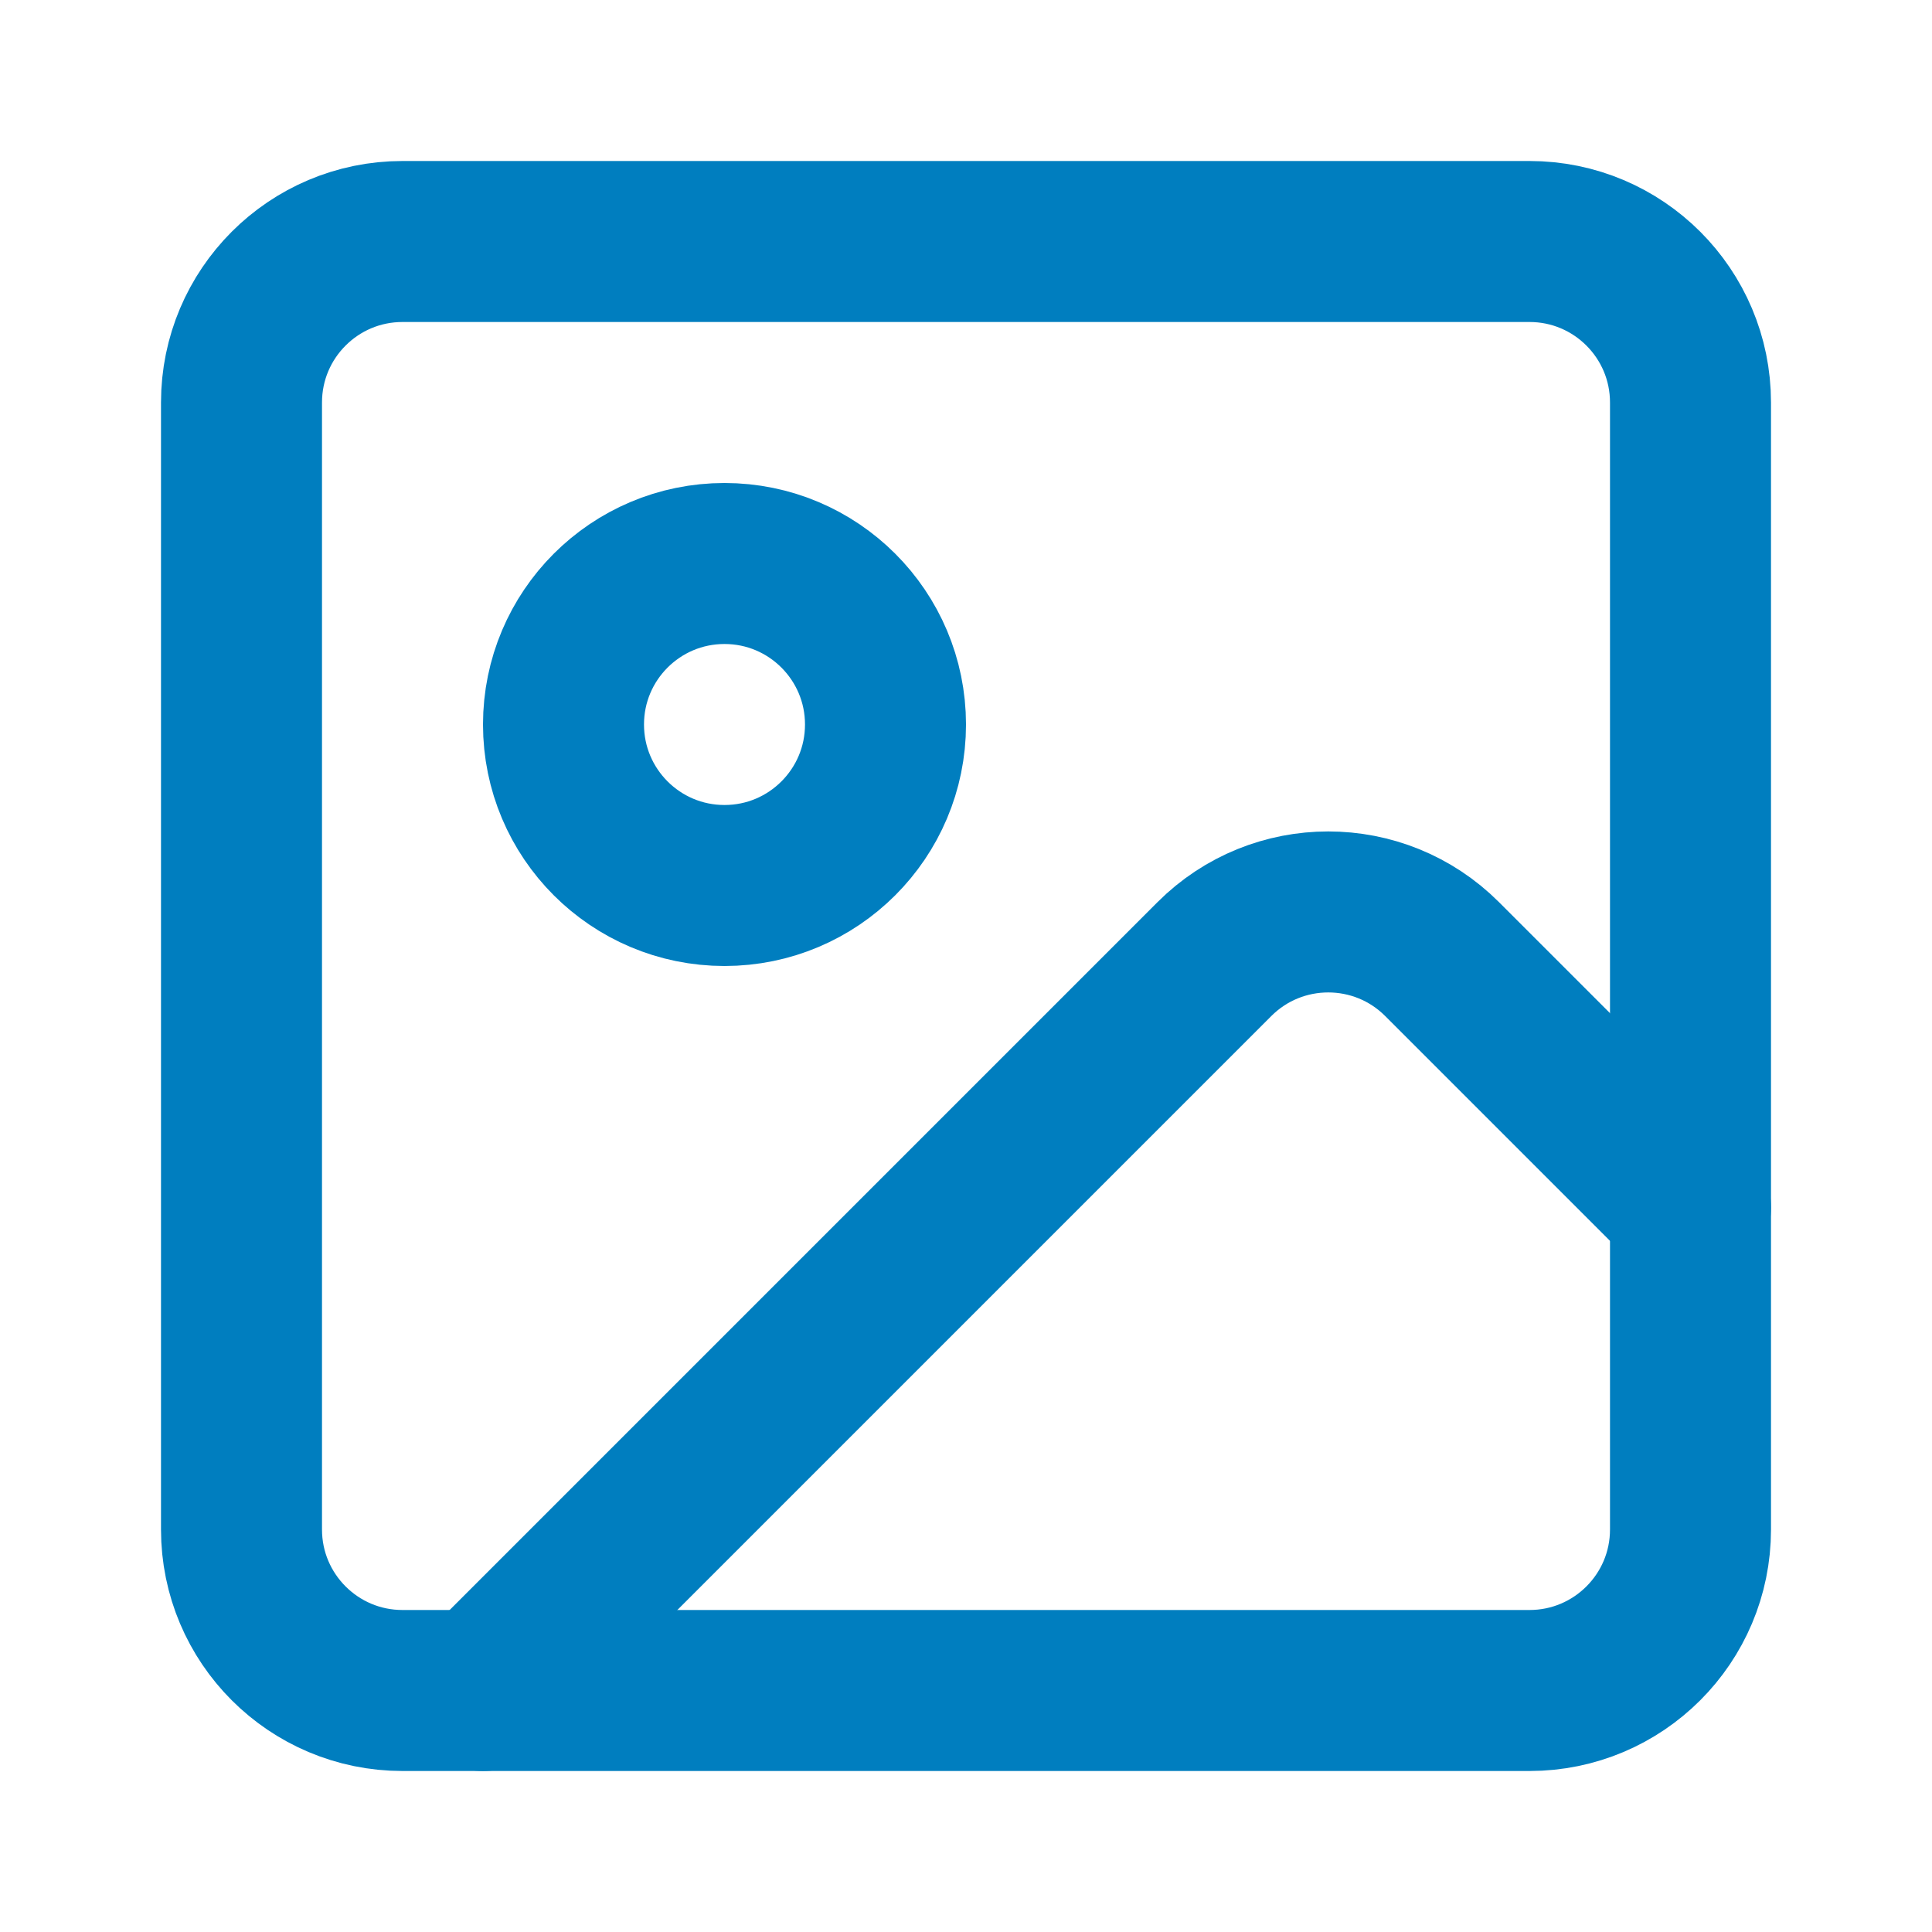
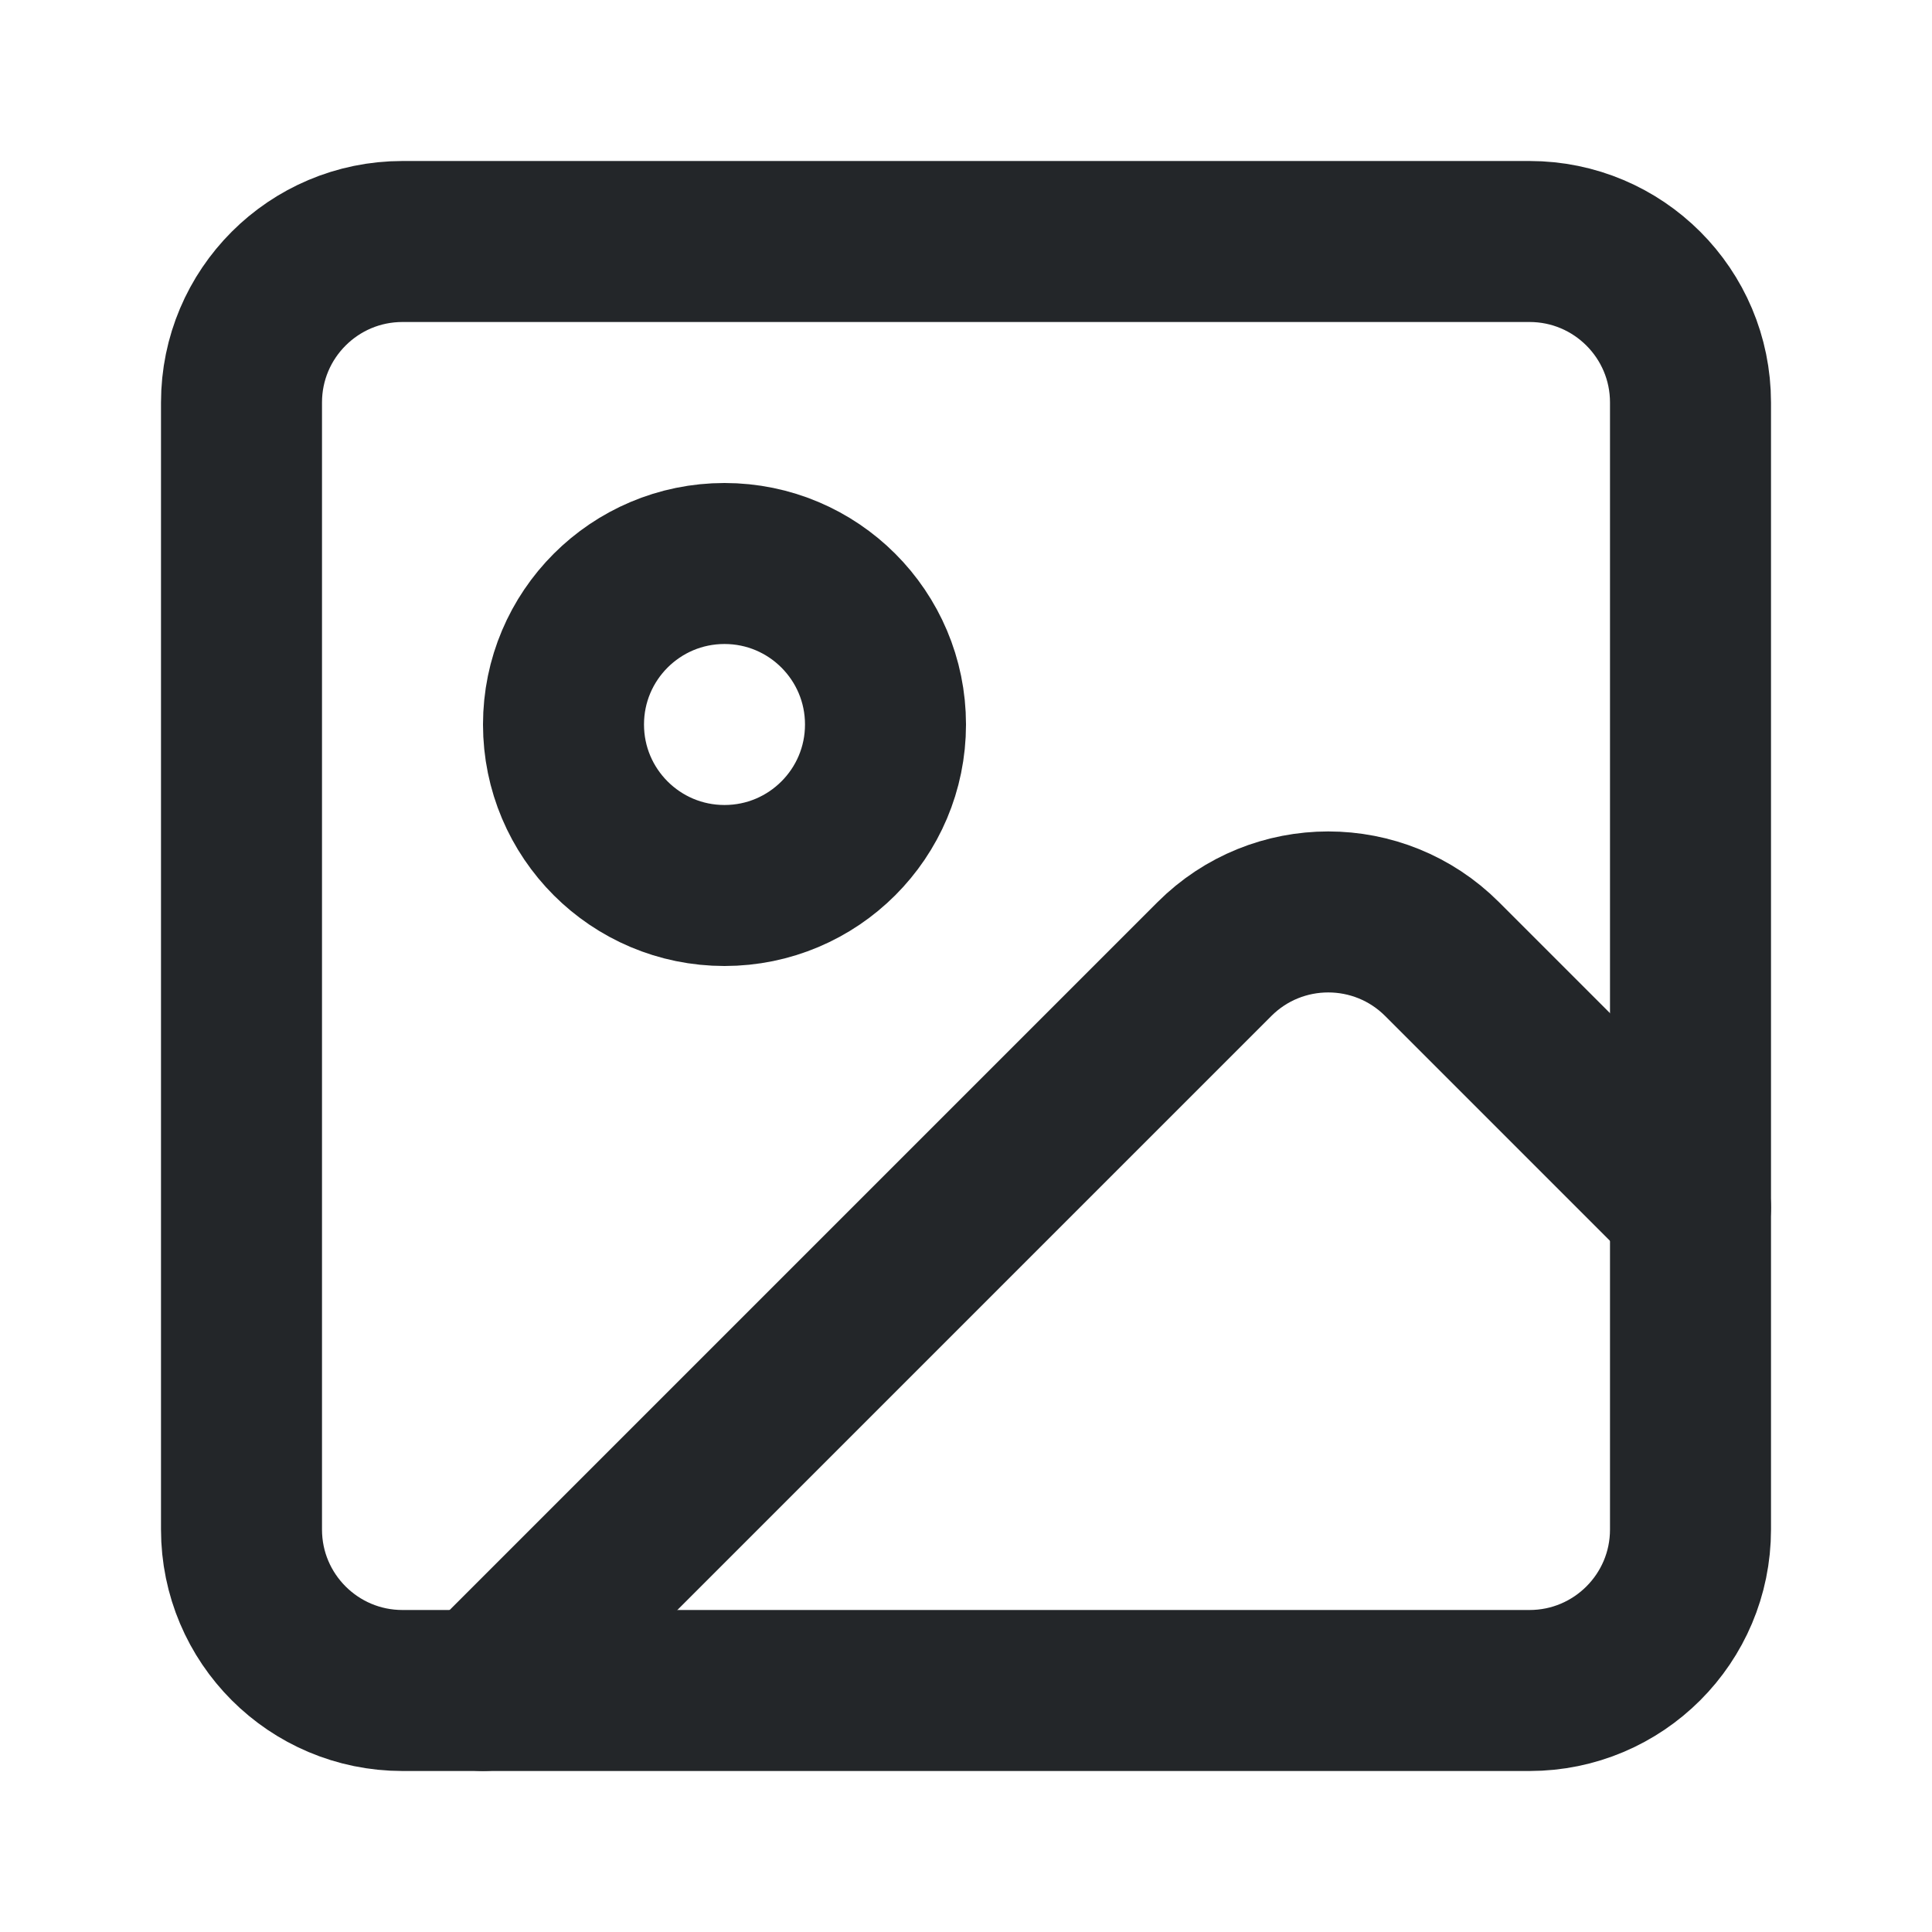
<svg xmlns="http://www.w3.org/2000/svg" viewBox="0 0 24 24" width="24" height="24">
  <defs>
    <style type="text/css" id="current-color-scheme">
-       .ColorScheme-Text { color: #007ebf; }
+       .ColorScheme-Text { color: #232629; }
+       .ColorScheme-Highlight { color: #3daee9; }
    </style>
  </defs>
-   <g fill="none" stroke="#007ebf" stroke-width="2" stroke-linecap="round" stroke-linejoin="round" class="ColorScheme-Text">
+   <g fill="none" stroke="currentColor" stroke-width="2" stroke-linecap="round" stroke-linejoin="round" class="ColorScheme-Text">
    <rect width="18" height="18" x="3" y="3" rx="2" ry="2" />
    <circle cx="9" cy="9" r="2" />
    <path d="m21 15-3.086-3.086a2 2 0 0 0-2.828 0L6 21" />
  </g>
</svg>
